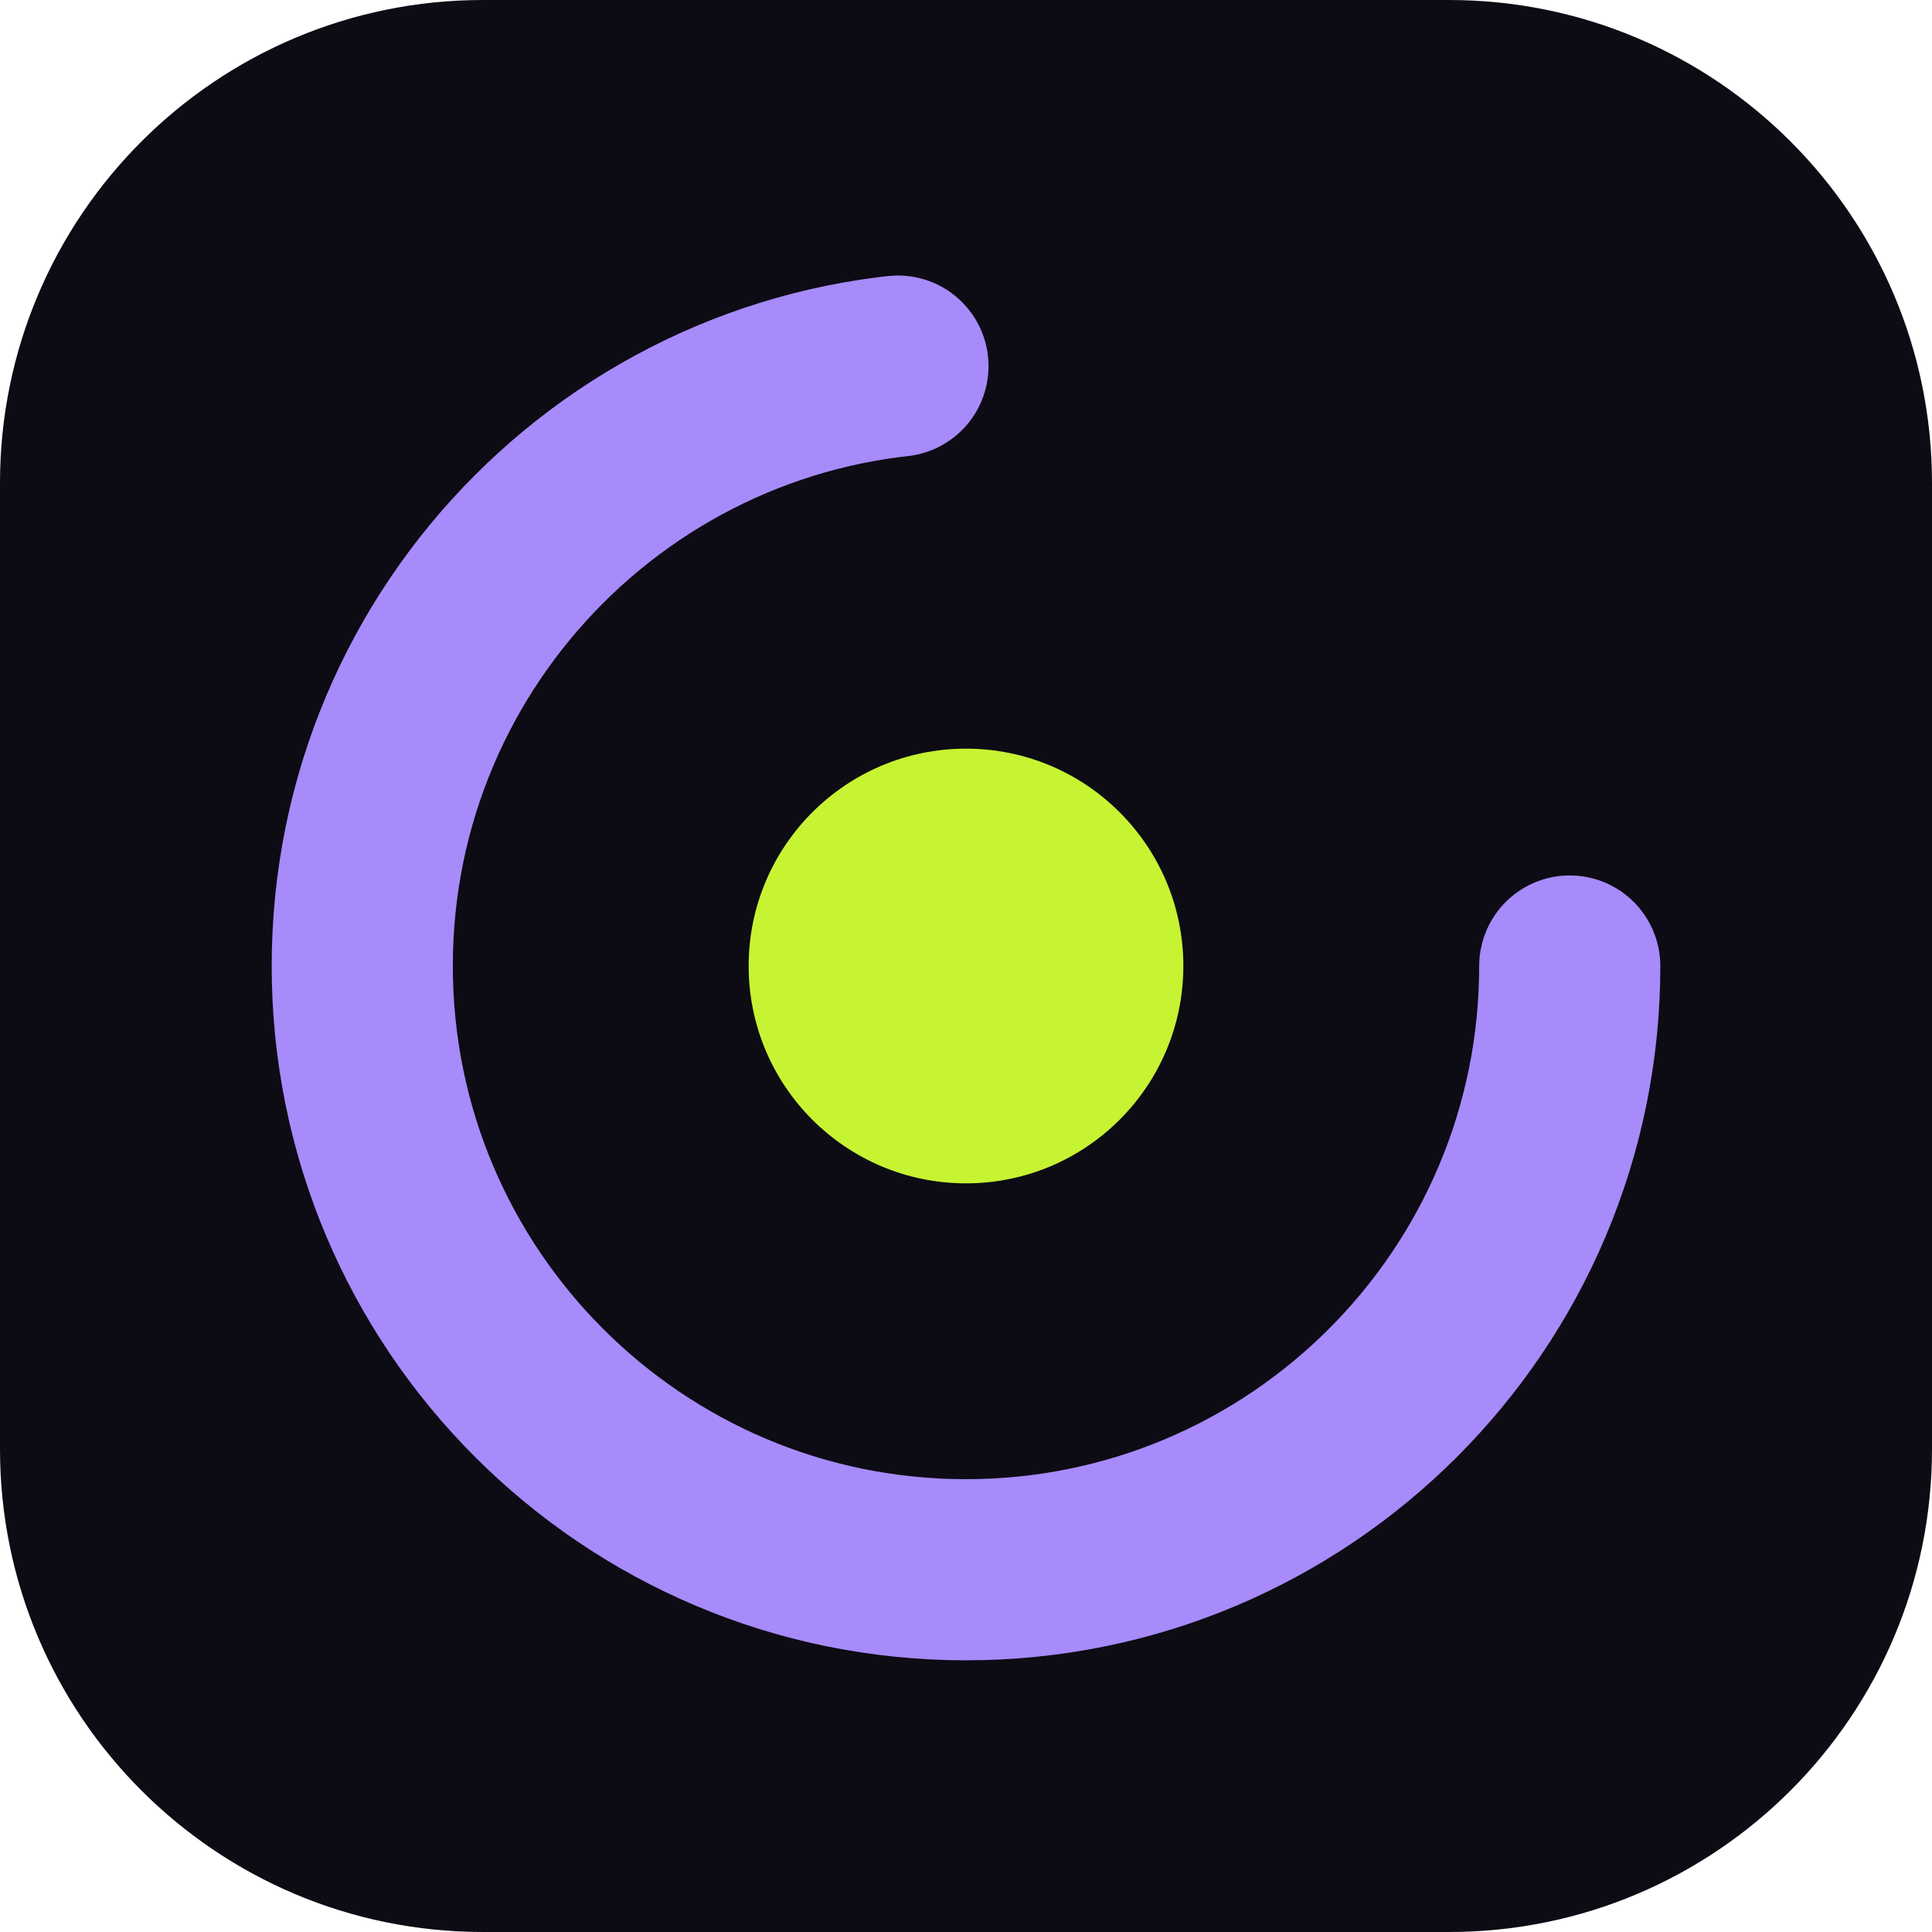
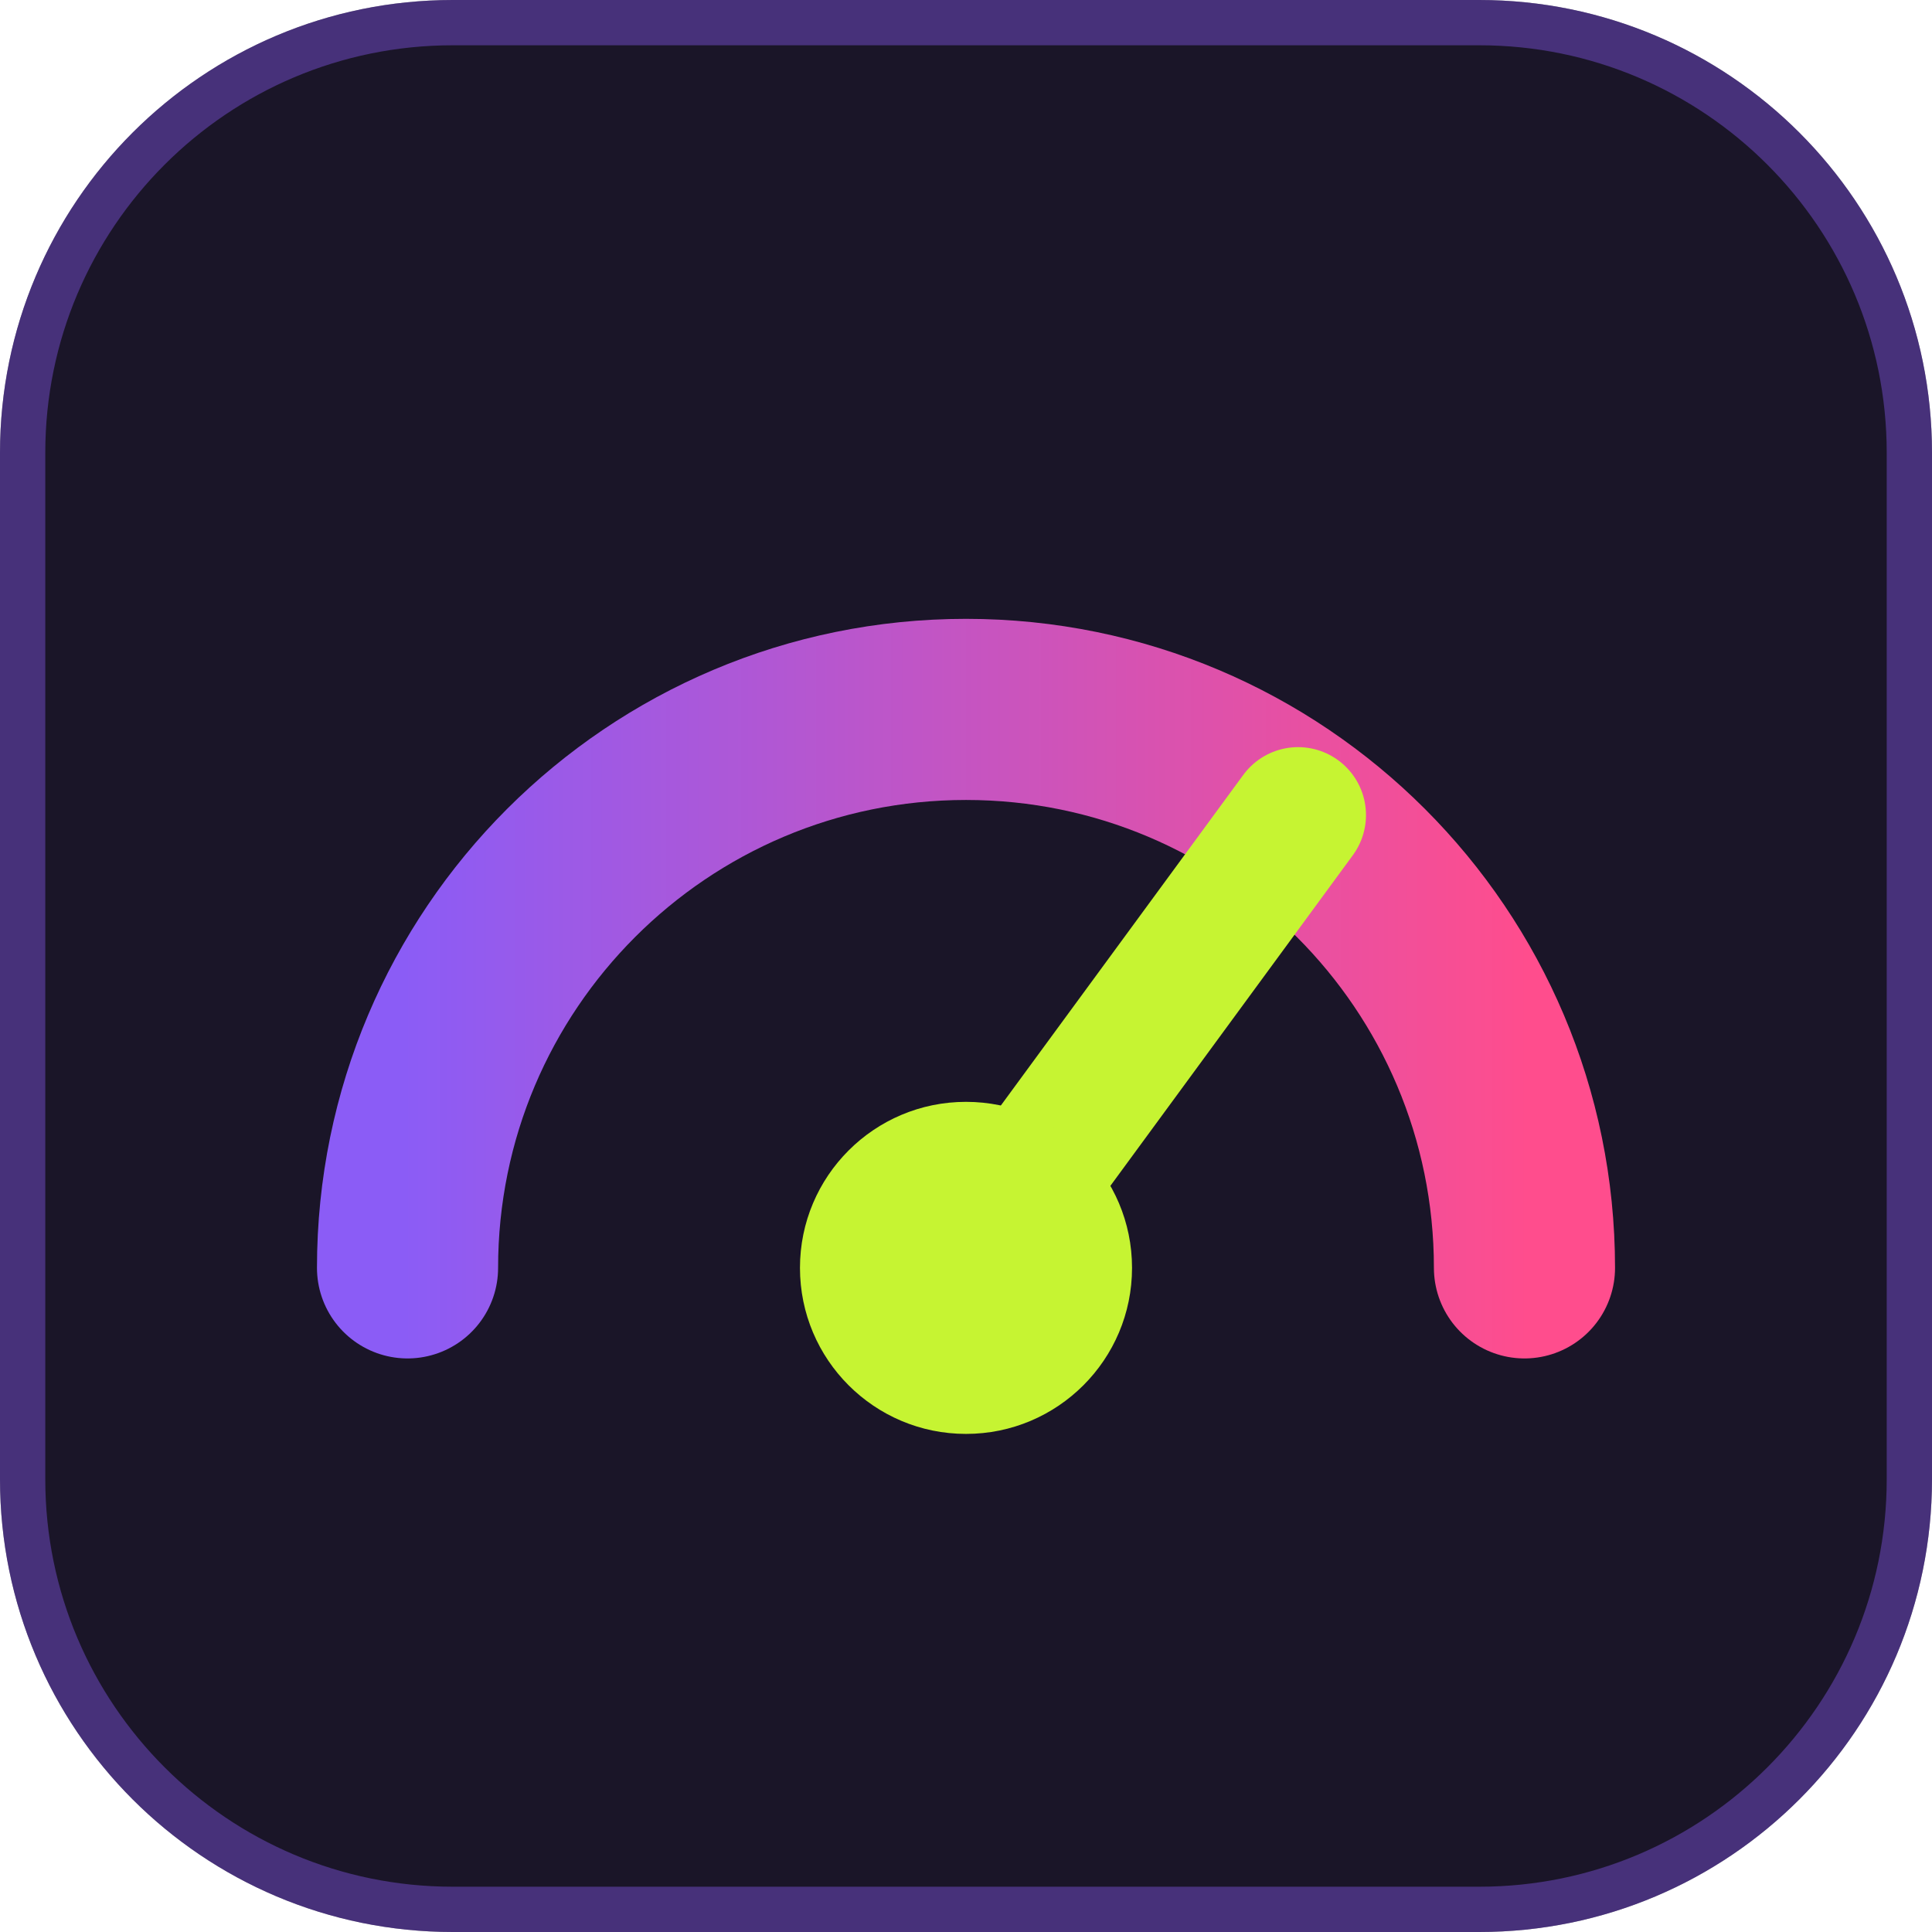
- <svg xmlns="http://www.w3.org/2000/svg" viewBox="0 0 32 32">
-   <rect width="32" height="32" rx="8" fill="#0d0b14" />
-   <circle cx="16" cy="16" r="10" fill="none" stroke="#a78bfa" stroke-width="3" stroke-dasharray="46 17" stroke-linecap="round" />
-   <circle cx="16" cy="16" r="3.6" fill="#c6f432" />
+ <svg xmlns="http://www.w3.org/2000/svg" viewBox="0 0 64 64">
+   <defs>
+     <linearGradient id="c" x1="0" y1="0" x2="1" y2="0">
+       <stop offset="0" stop-color="#8b5cf6" />
+       <stop offset="1" stop-color="#ff4d8d" />
+     </linearGradient>
+   </defs>
+   <rect width="64" height="64" rx="15" fill="#1a1528" />
+   <rect x=".75" y=".75" width="62.5" height="62.5" rx="14.25" fill="none" stroke="#8b5cf6" stroke-opacity=".4" stroke-width="1.5" />
+   <path d="M13.5 42a18.5 18.5 0 1 1 37 0" fill="none" stroke="url(#c)" stroke-width="6" stroke-linecap="round" />
+   <path d="M32 42 43 27" stroke="#c6f432" stroke-width="4.5" stroke-linecap="round" />
+   <circle cx="32" cy="42" r="5.5" fill="#c6f432" />
</svg>
